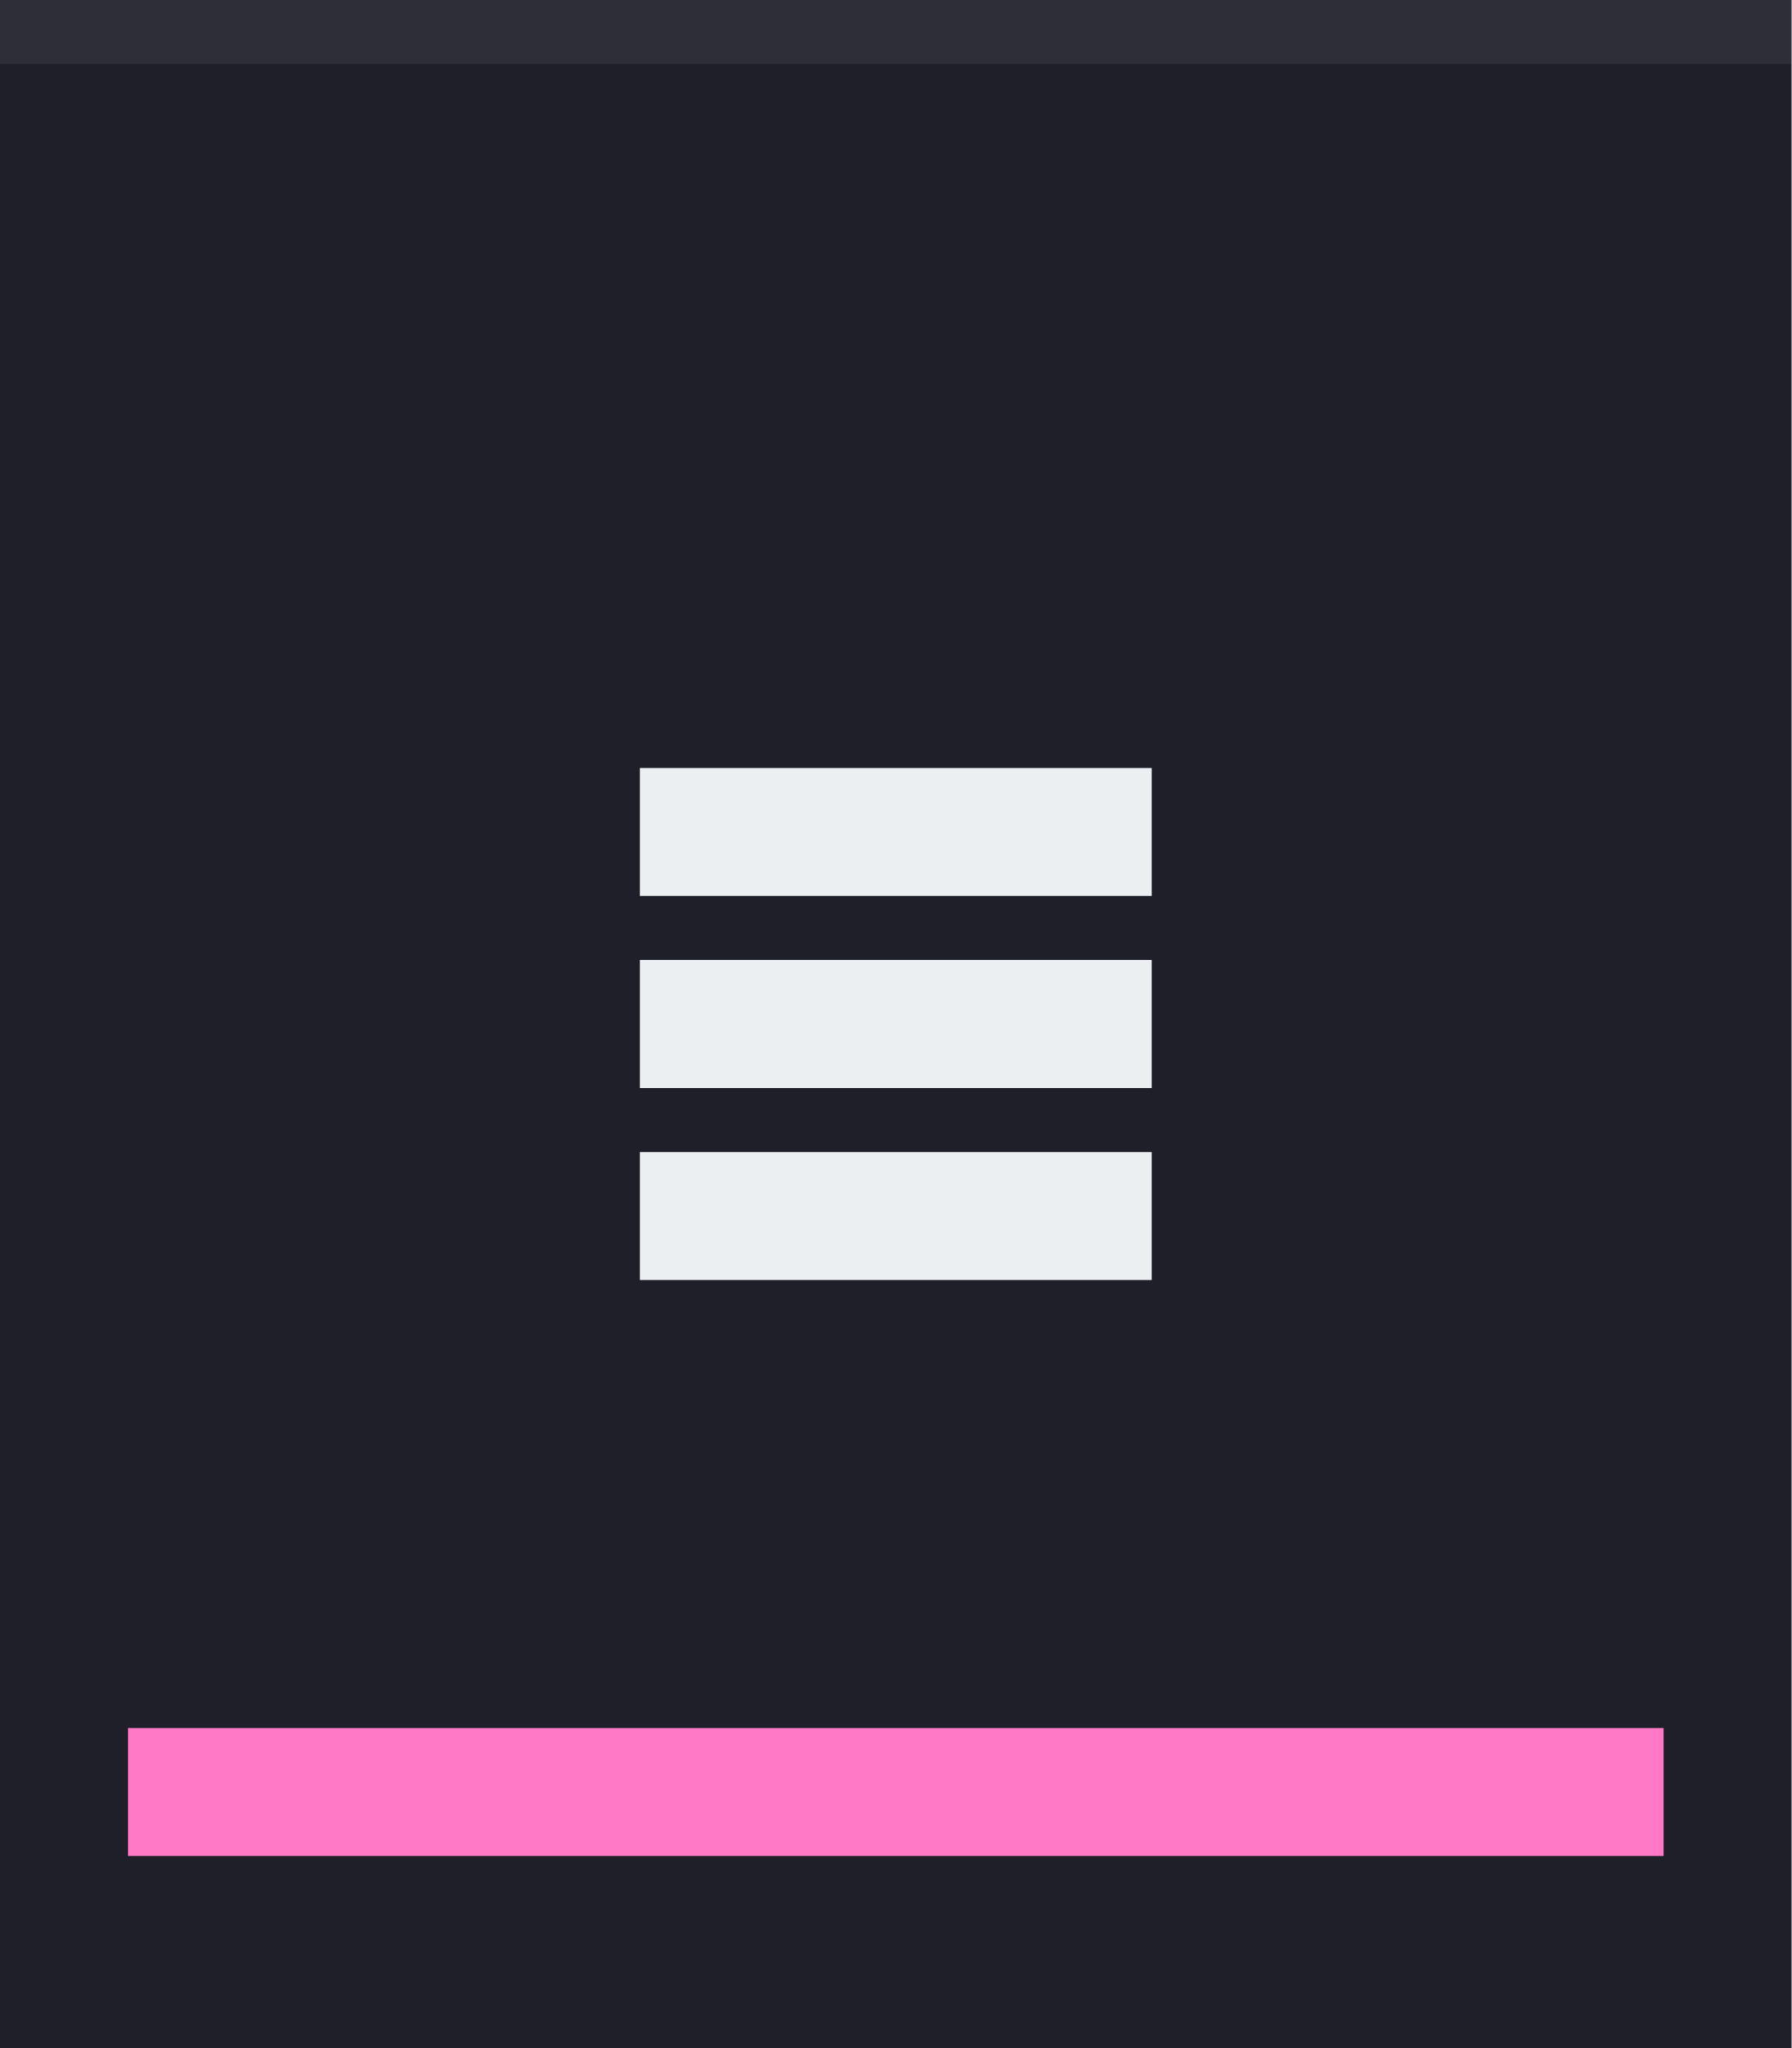
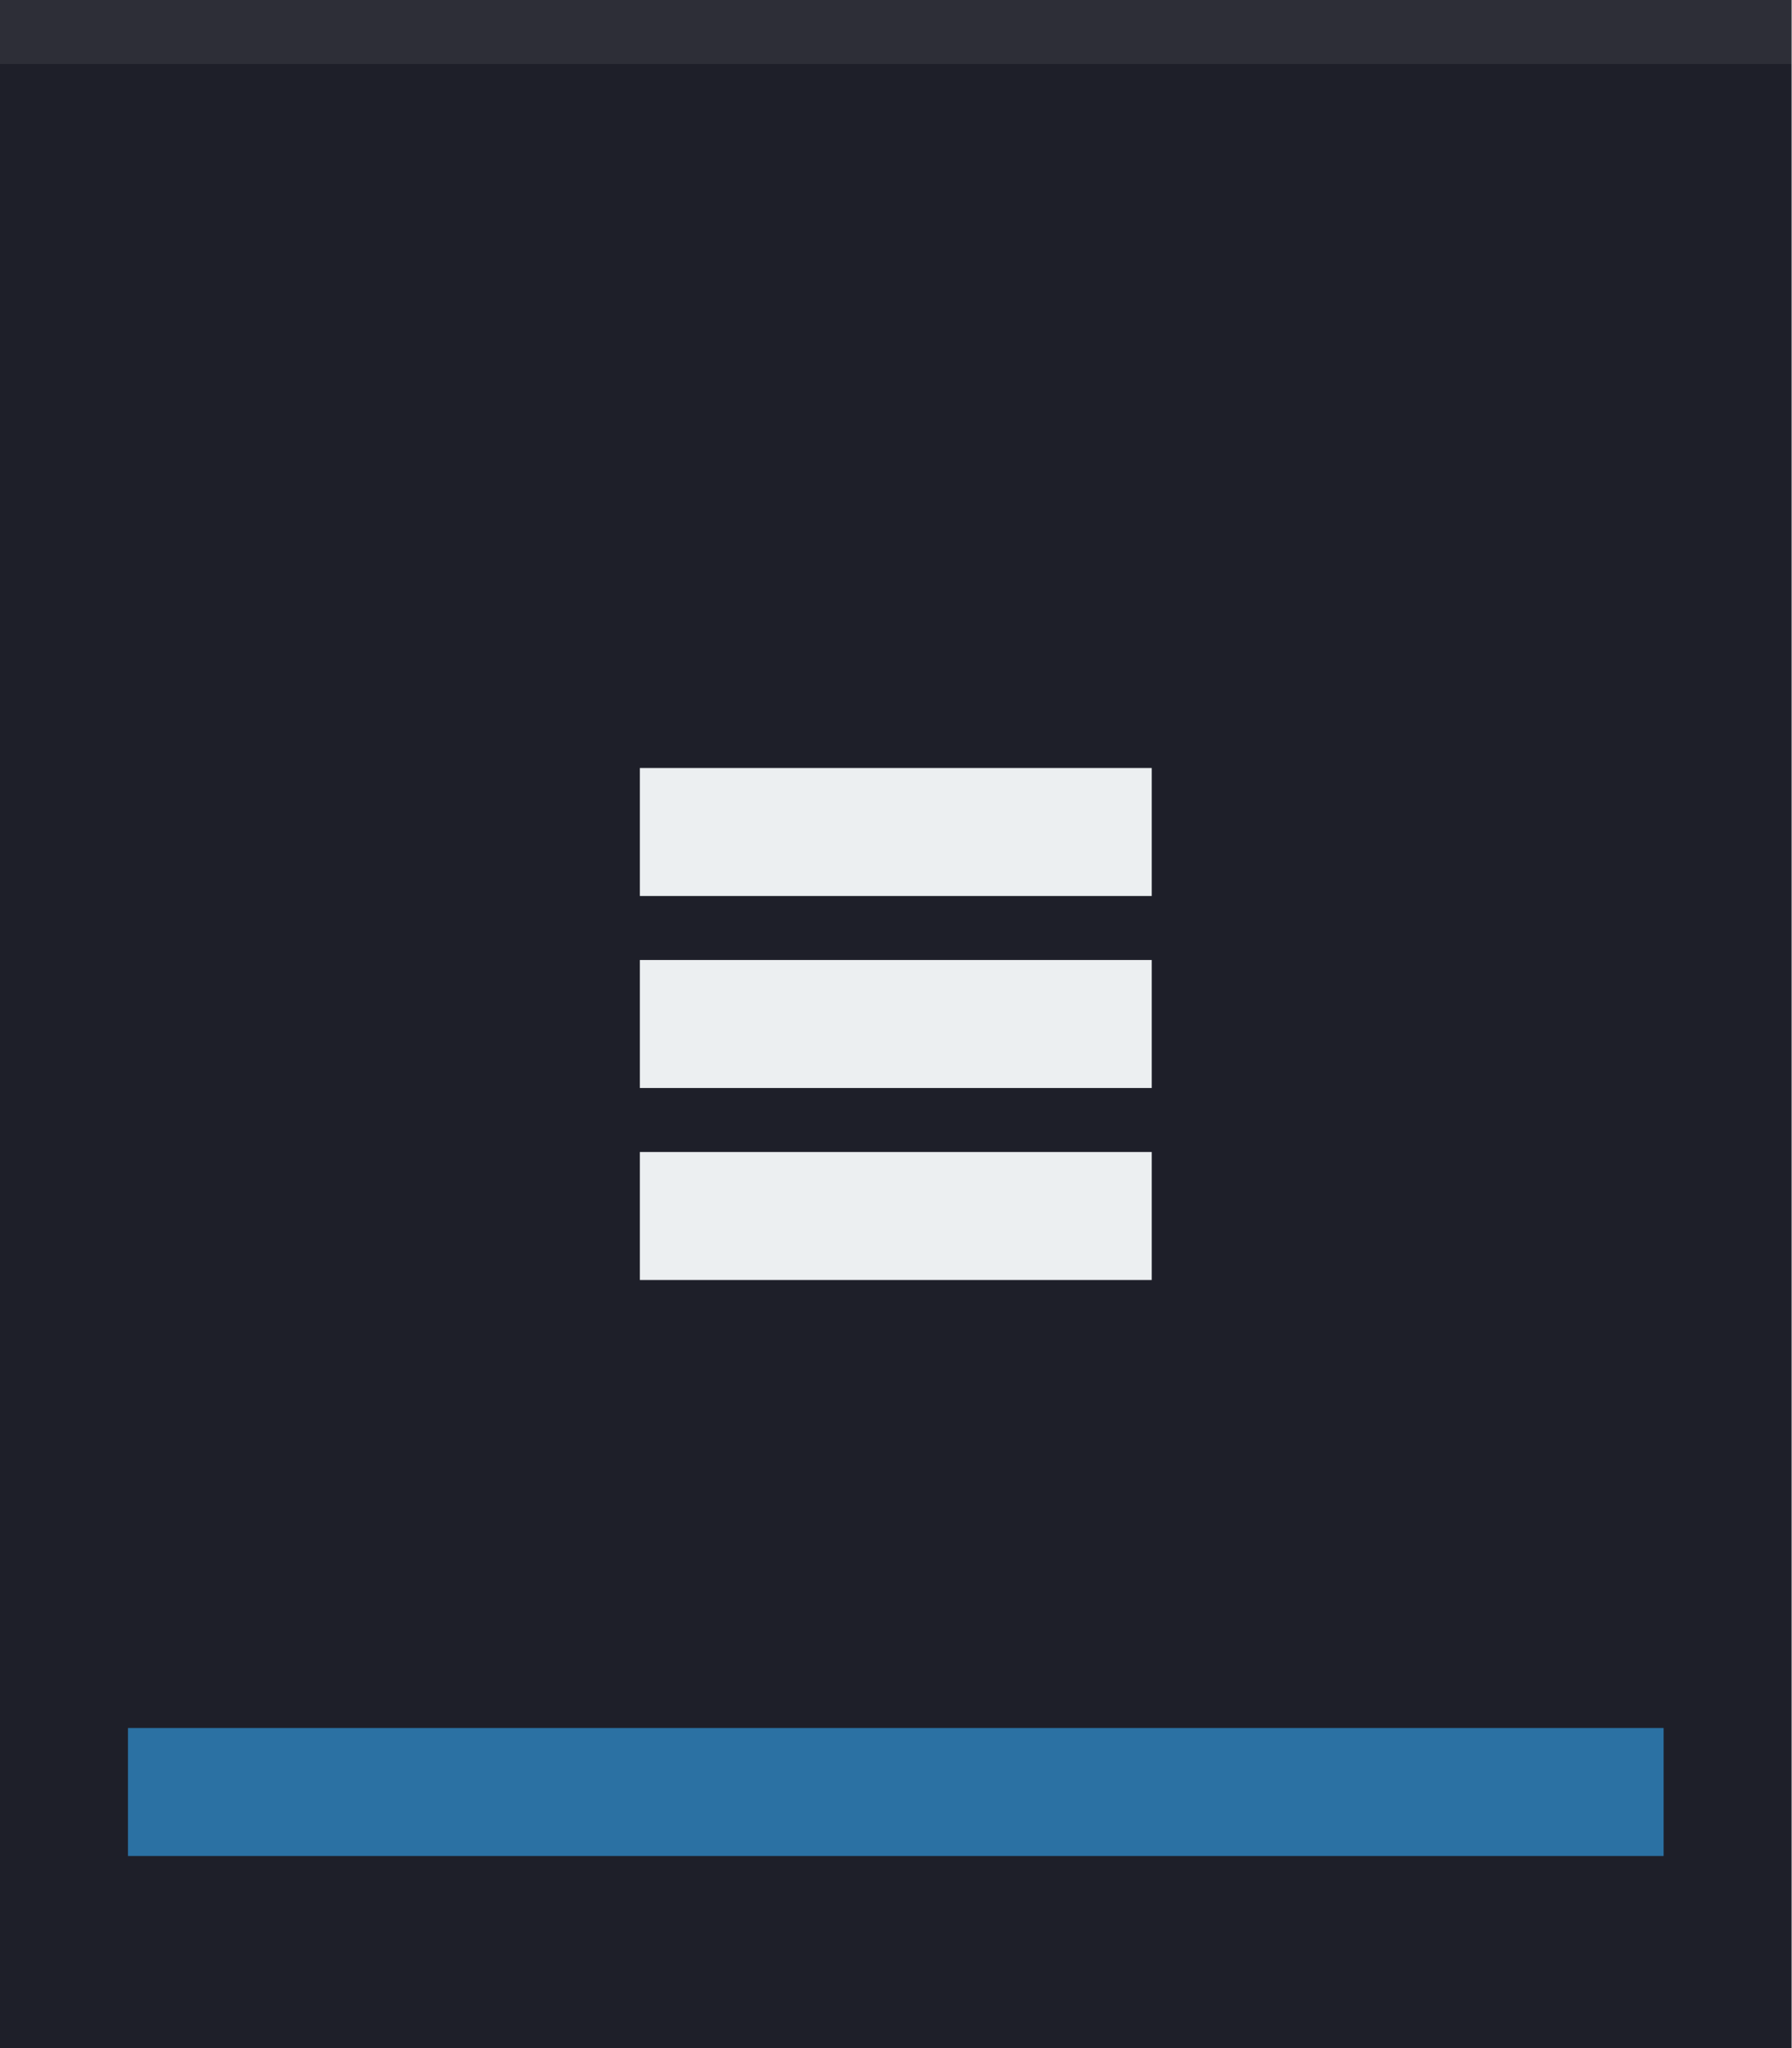
<svg xmlns="http://www.w3.org/2000/svg" width="28" height="32" viewBox="0 0 28 32" id="svg4142" version="1.1">
  <defs id="defs4144" />
  <g id="layer1" transform="translate(0,-1020.362)">
    <rect style="opacity:1;fill:#1e1f29;fill-opacity:1;fill-rule:evenodd;stroke:none;stroke-width:2.745;stroke-linecap:butt;stroke-linejoin:miter;stroke-miterlimit:4;stroke-dasharray:none;stroke-dashoffset:478.437;stroke-opacity:1" id="rect4741" width="28" height="32" x="0" y="1020.362" />
    <circle style="fill:#eceff1;fill-opacity:0.2;stroke:none;stroke-width:0.5;stroke-linejoin:miter;stroke-miterlimit:4;stroke-dasharray:none;stroke-opacity:1" id="path2994" cx="1036.362" cy="13" r="12" transform="matrix(0,1,-1,0,0,0)" />
    <rect style="opacity:1;fill:#ffffff;fill-opacity:0.07;fill-rule:evenodd;stroke:none;stroke-width:2.745;stroke-linecap:butt;stroke-linejoin:miter;stroke-miterlimit:4;stroke-dasharray:none;stroke-dashoffset:478.437;stroke-opacity:1" id="rect4959" width="28" height="1" x="0" y="1020.362" />
    <g id="g4154" style="fill:#eceff1;fill-opacity:1">
      <rect y="1032.362" x="10" height="2" width="8" id="rect4138" style="opacity:1;fill:#eceff1;fill-opacity:1;fill-rule:nonzero;stroke:none;stroke-width:1;stroke-linecap:square;stroke-linejoin:round;stroke-miterlimit:0;stroke-dasharray:none;stroke-dashoffset:478.437;stroke-opacity:0.097" />
      <rect y="1035.362" x="10" height="2" width="8" id="rect4138-3" style="opacity:1;fill:#eceff1;fill-opacity:1;fill-rule:nonzero;stroke:none;stroke-width:1;stroke-linecap:square;stroke-linejoin:round;stroke-miterlimit:0;stroke-dasharray:none;stroke-dashoffset:478.437;stroke-opacity:0.097" />
      <rect y="1038.362" x="10" height="2" width="8" id="rect4138-3-8" style="opacity:1;fill:#eceff1;fill-opacity:1;fill-rule:nonzero;stroke:none;stroke-width:1;stroke-linecap:square;stroke-linejoin:round;stroke-miterlimit:0;stroke-dasharray:none;stroke-dashoffset:478.437;stroke-opacity:0.097" />
    </g>
-     <rect style="opacity:1;fill:#ff79c6;fill-opacity:1;fill-rule:nonzero;stroke:#00bcd4;stroke-width:0;stroke-linecap:square;stroke-linejoin:round;stroke-miterlimit:4;stroke-dasharray:none;stroke-dashoffset:478.437;stroke-opacity:0.4" id="rect4255" width="24" height="2" x="2" y="1047.362" />
+     <rect style="opacity:1;fill:#2b71a3;fill-opacity:1;fill-rule:nonzero;stroke:#00bcd4;stroke-width:0;stroke-linecap:square;stroke-linejoin:round;stroke-miterlimit:4;stroke-dasharray:none;stroke-dashoffset:478.437;stroke-opacity:0.4" id="rect4255" width="24" height="2" x="2" y="1047.362" />
  </g>
</svg>
